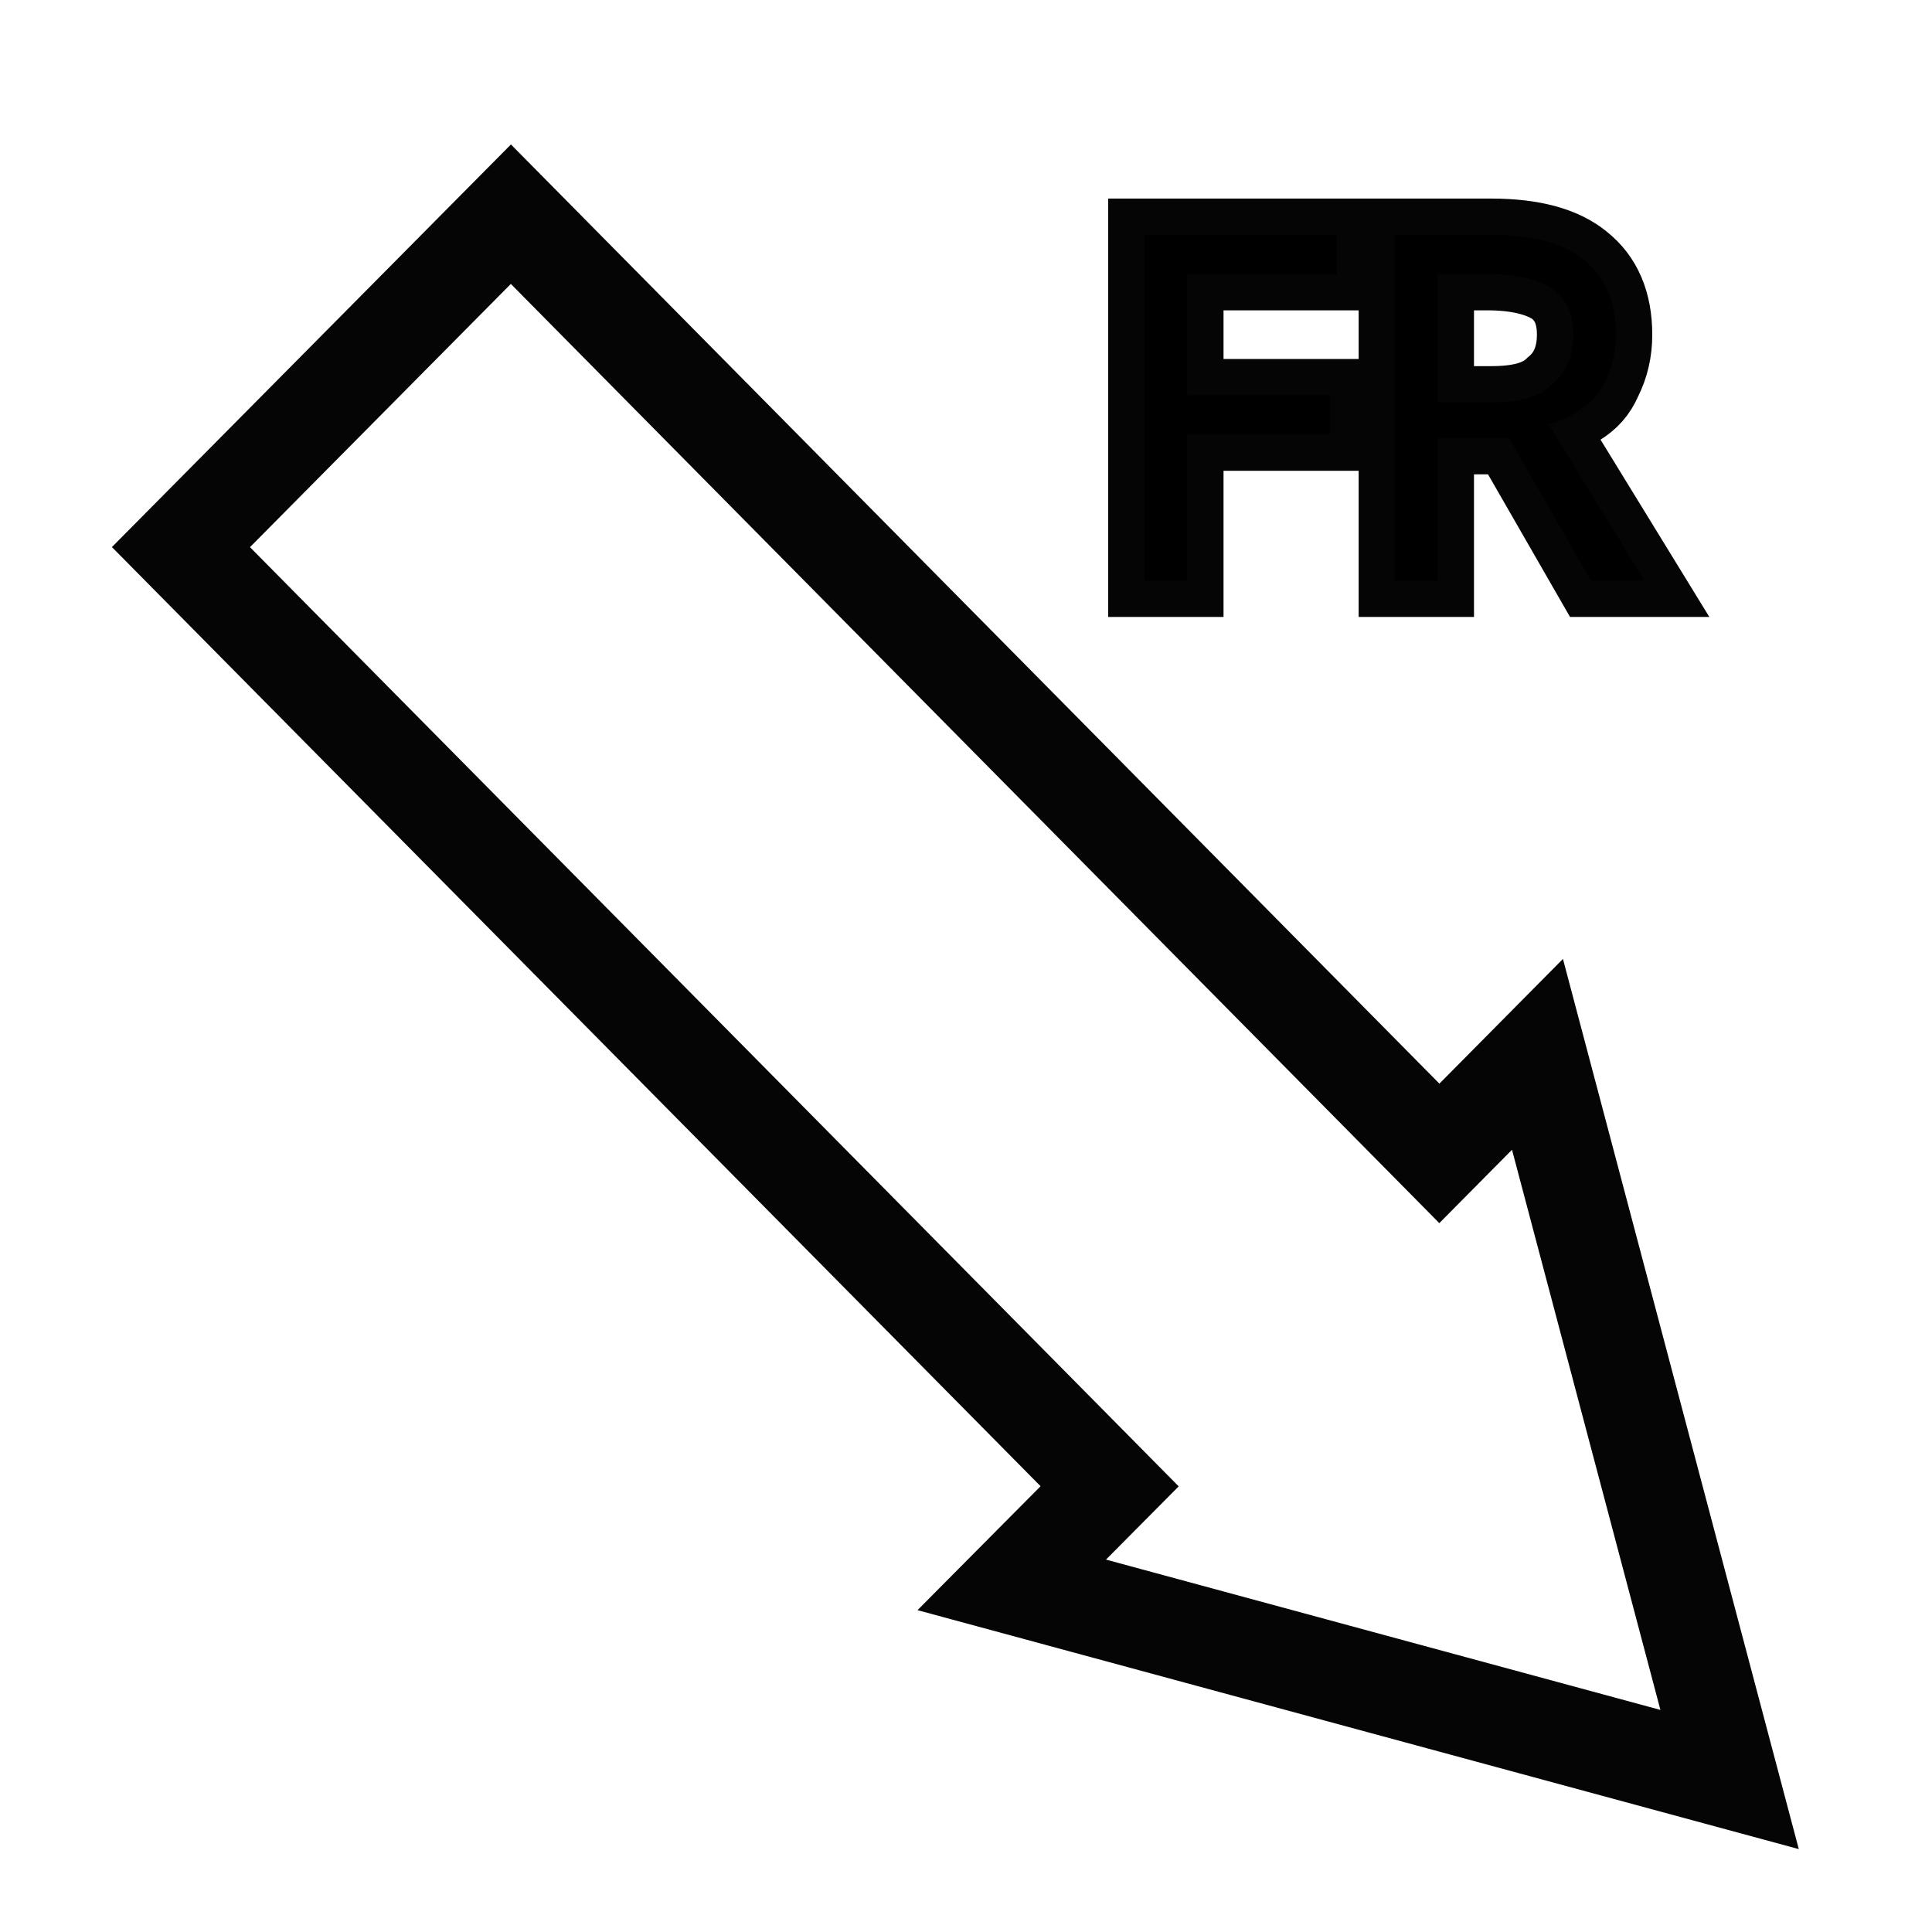
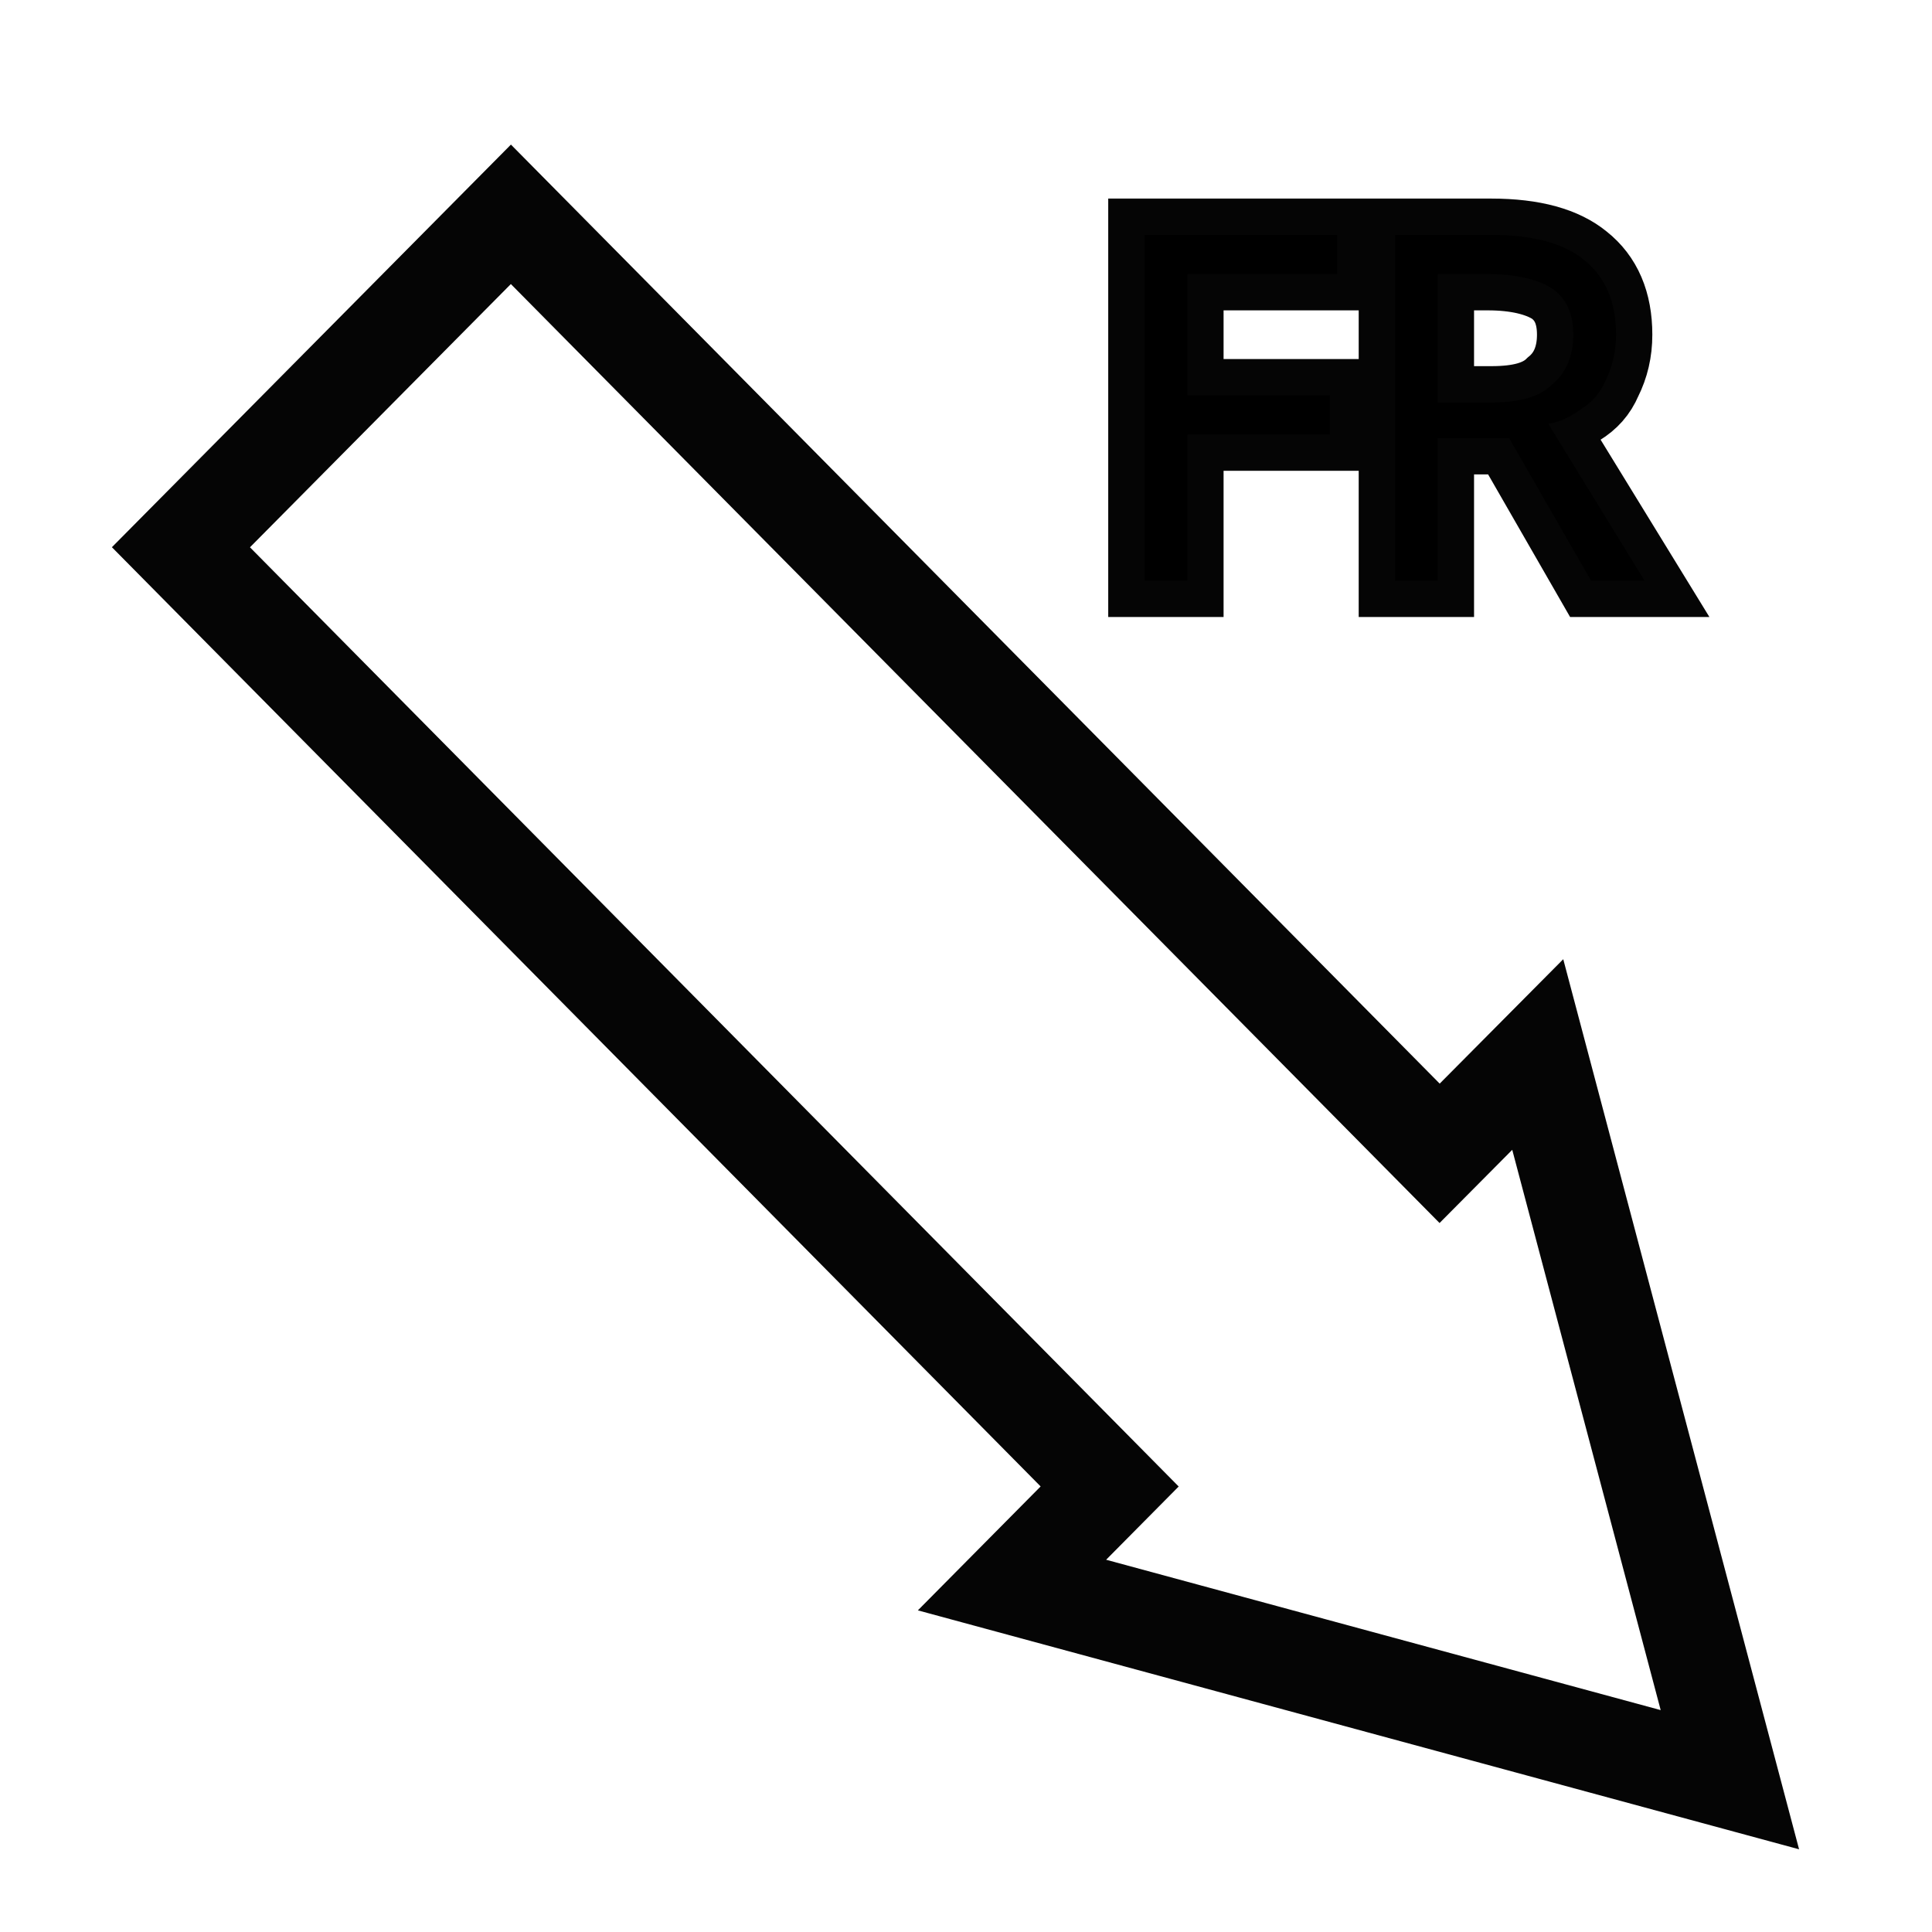
- <svg xmlns="http://www.w3.org/2000/svg" width="32" height="32" viewBox="0 0 8.467 8.467" version="1.1" id="svg4550">
-   <defs id="defs4544" />
-   <g id="layer1" transform="translate(0,-288.5333)">
-     <path d="m 2.239,289.472 -1.446,1.459 4.07,4.116 -0.429,0.432 3.146,0.853 -0.842,-3.178 -0.43,0.434 z" stroke-miterlimit="79.84" id="path87" style="font-size:16px;font-family:'Times New Roman';fill:#000000;fill-opacity:0;stroke:#010101;stroke-width:0.43;stroke-linejoin:miter;stroke-miterlimit:79.84;stroke-dasharray:none;stroke-opacity:0.98;marker-start:none;marker-end:none" />
-     <text xml:space="preserve" style="font-style:normal;font-variant:normal;font-weight:normal;font-stretch:normal;font-size:2.117px;line-height:1.25;font-family:sans-serif;-inkscape-font-specification:sans-serif;fill:#000000;fill-opacity:0.985;stroke:#010101;stroke-width:0.318;stroke-miterlimit:79.84;stroke-dasharray:none;stroke-opacity:0.98" x="4.813" y="291.076" id="text821">
-       <tspan id="tspan819" x="4.813" y="291.076" style="font-style:normal;font-variant:normal;font-weight:normal;font-stretch:normal;font-family:sans-serif;-inkscape-font-specification:sans-serif;stroke-width:0.318">FR</tspan>
+ <svg xmlns="http://www.w3.org/2000/svg" xmlns:ns1="http://krita.org/namespaces/svg/krita" width="23.04pt" height="23.04pt" viewBox="0 0 23.04 23.04">
+   <defs />
+   <g id="layer1" transform="matrix(2.72126 0 0 2.72126 1.29759773230376e-06 -785.1741)" fill="none">
+     <text id="text821" ns1:useRichText="true" ns1:textVersion="2" fill="#000000" fill-opacity="0.985" stroke-opacity="0.98" stroke="#010101" stroke-width="0.318" stroke-linecap="butt" stroke-linejoin="miter" stroke-miterlimit="79.84" font-family="sans-serif" font-size="2.117" font-stretch="normal">
+       <tspan x="4.813" y="291.076">FR</tspan>
    </text>
+     <path id="path87" transform="translate(0.7929012, 289.4725)" fill="#000000" fill-opacity="0" stroke-opacity="0.98" stroke="#010101" stroke-width="0.43" stroke-linecap="butt" stroke-linejoin="miter" stroke-miterlimit="79.84" d="M1.446 0L0 1.459L4.07 5.575L3.642 6.007L6.788 6.86L5.946 3.682L5.516 4.115Z" />
  </g>
</svg>
